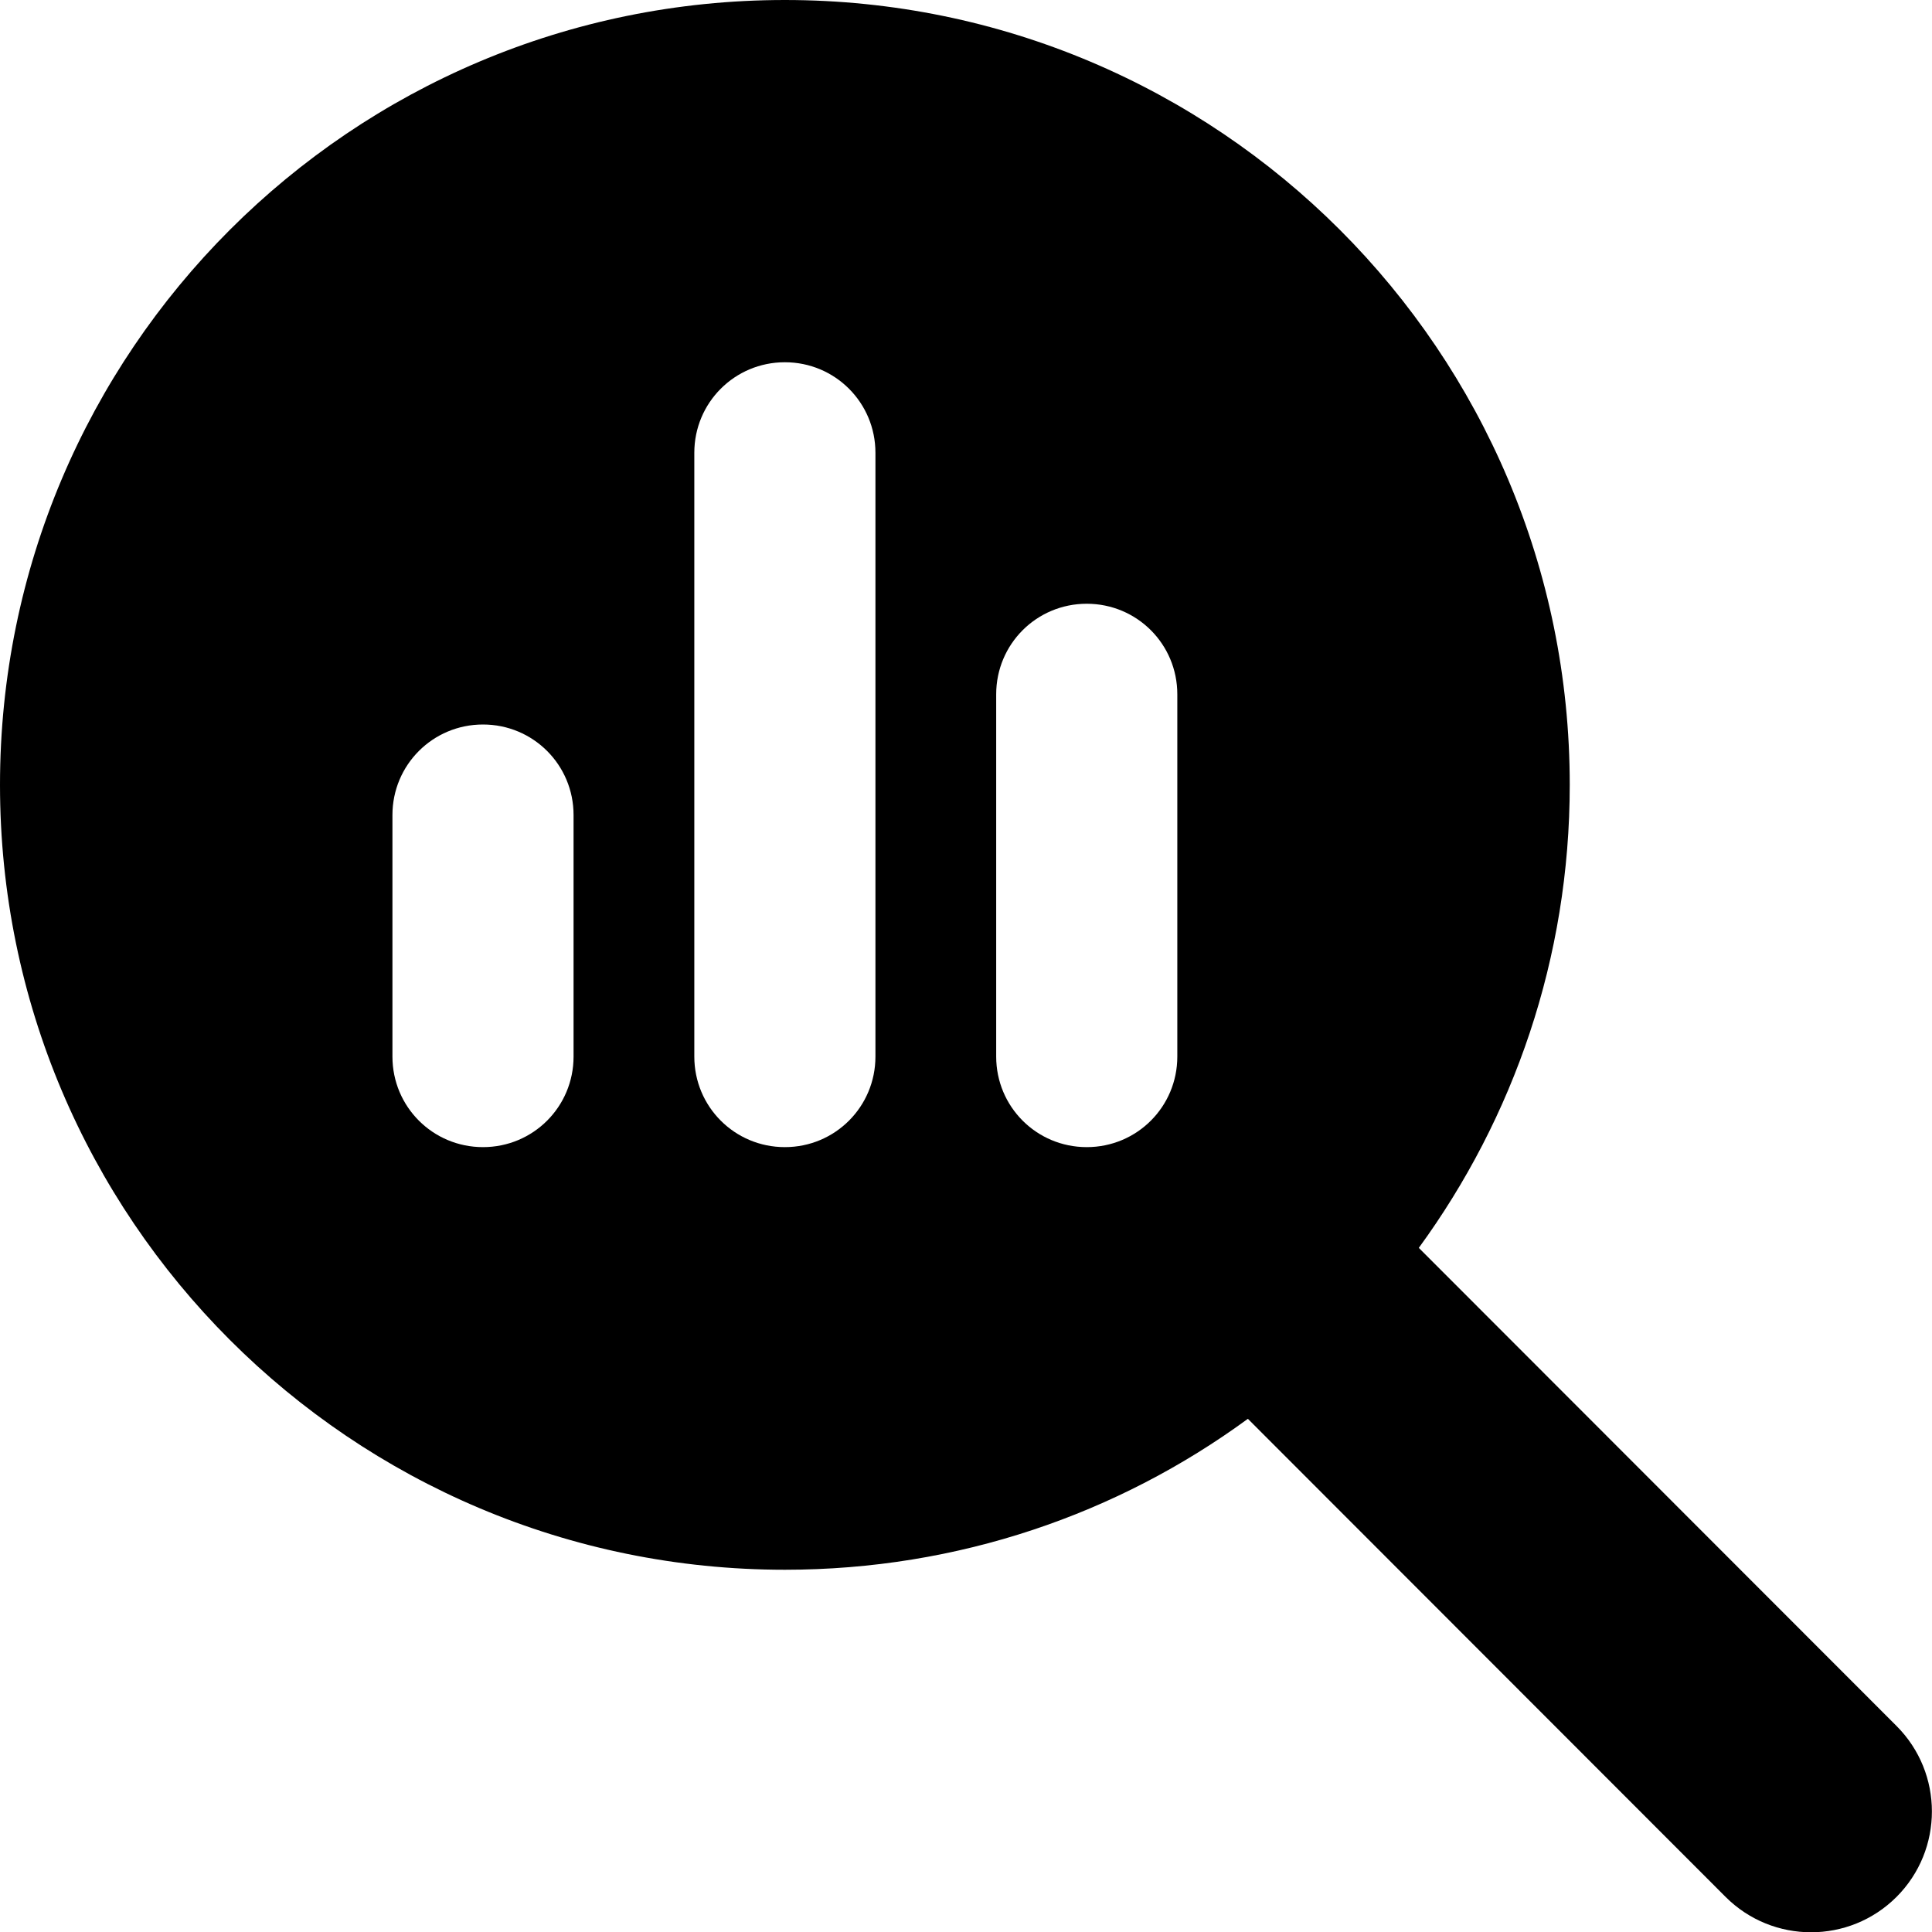
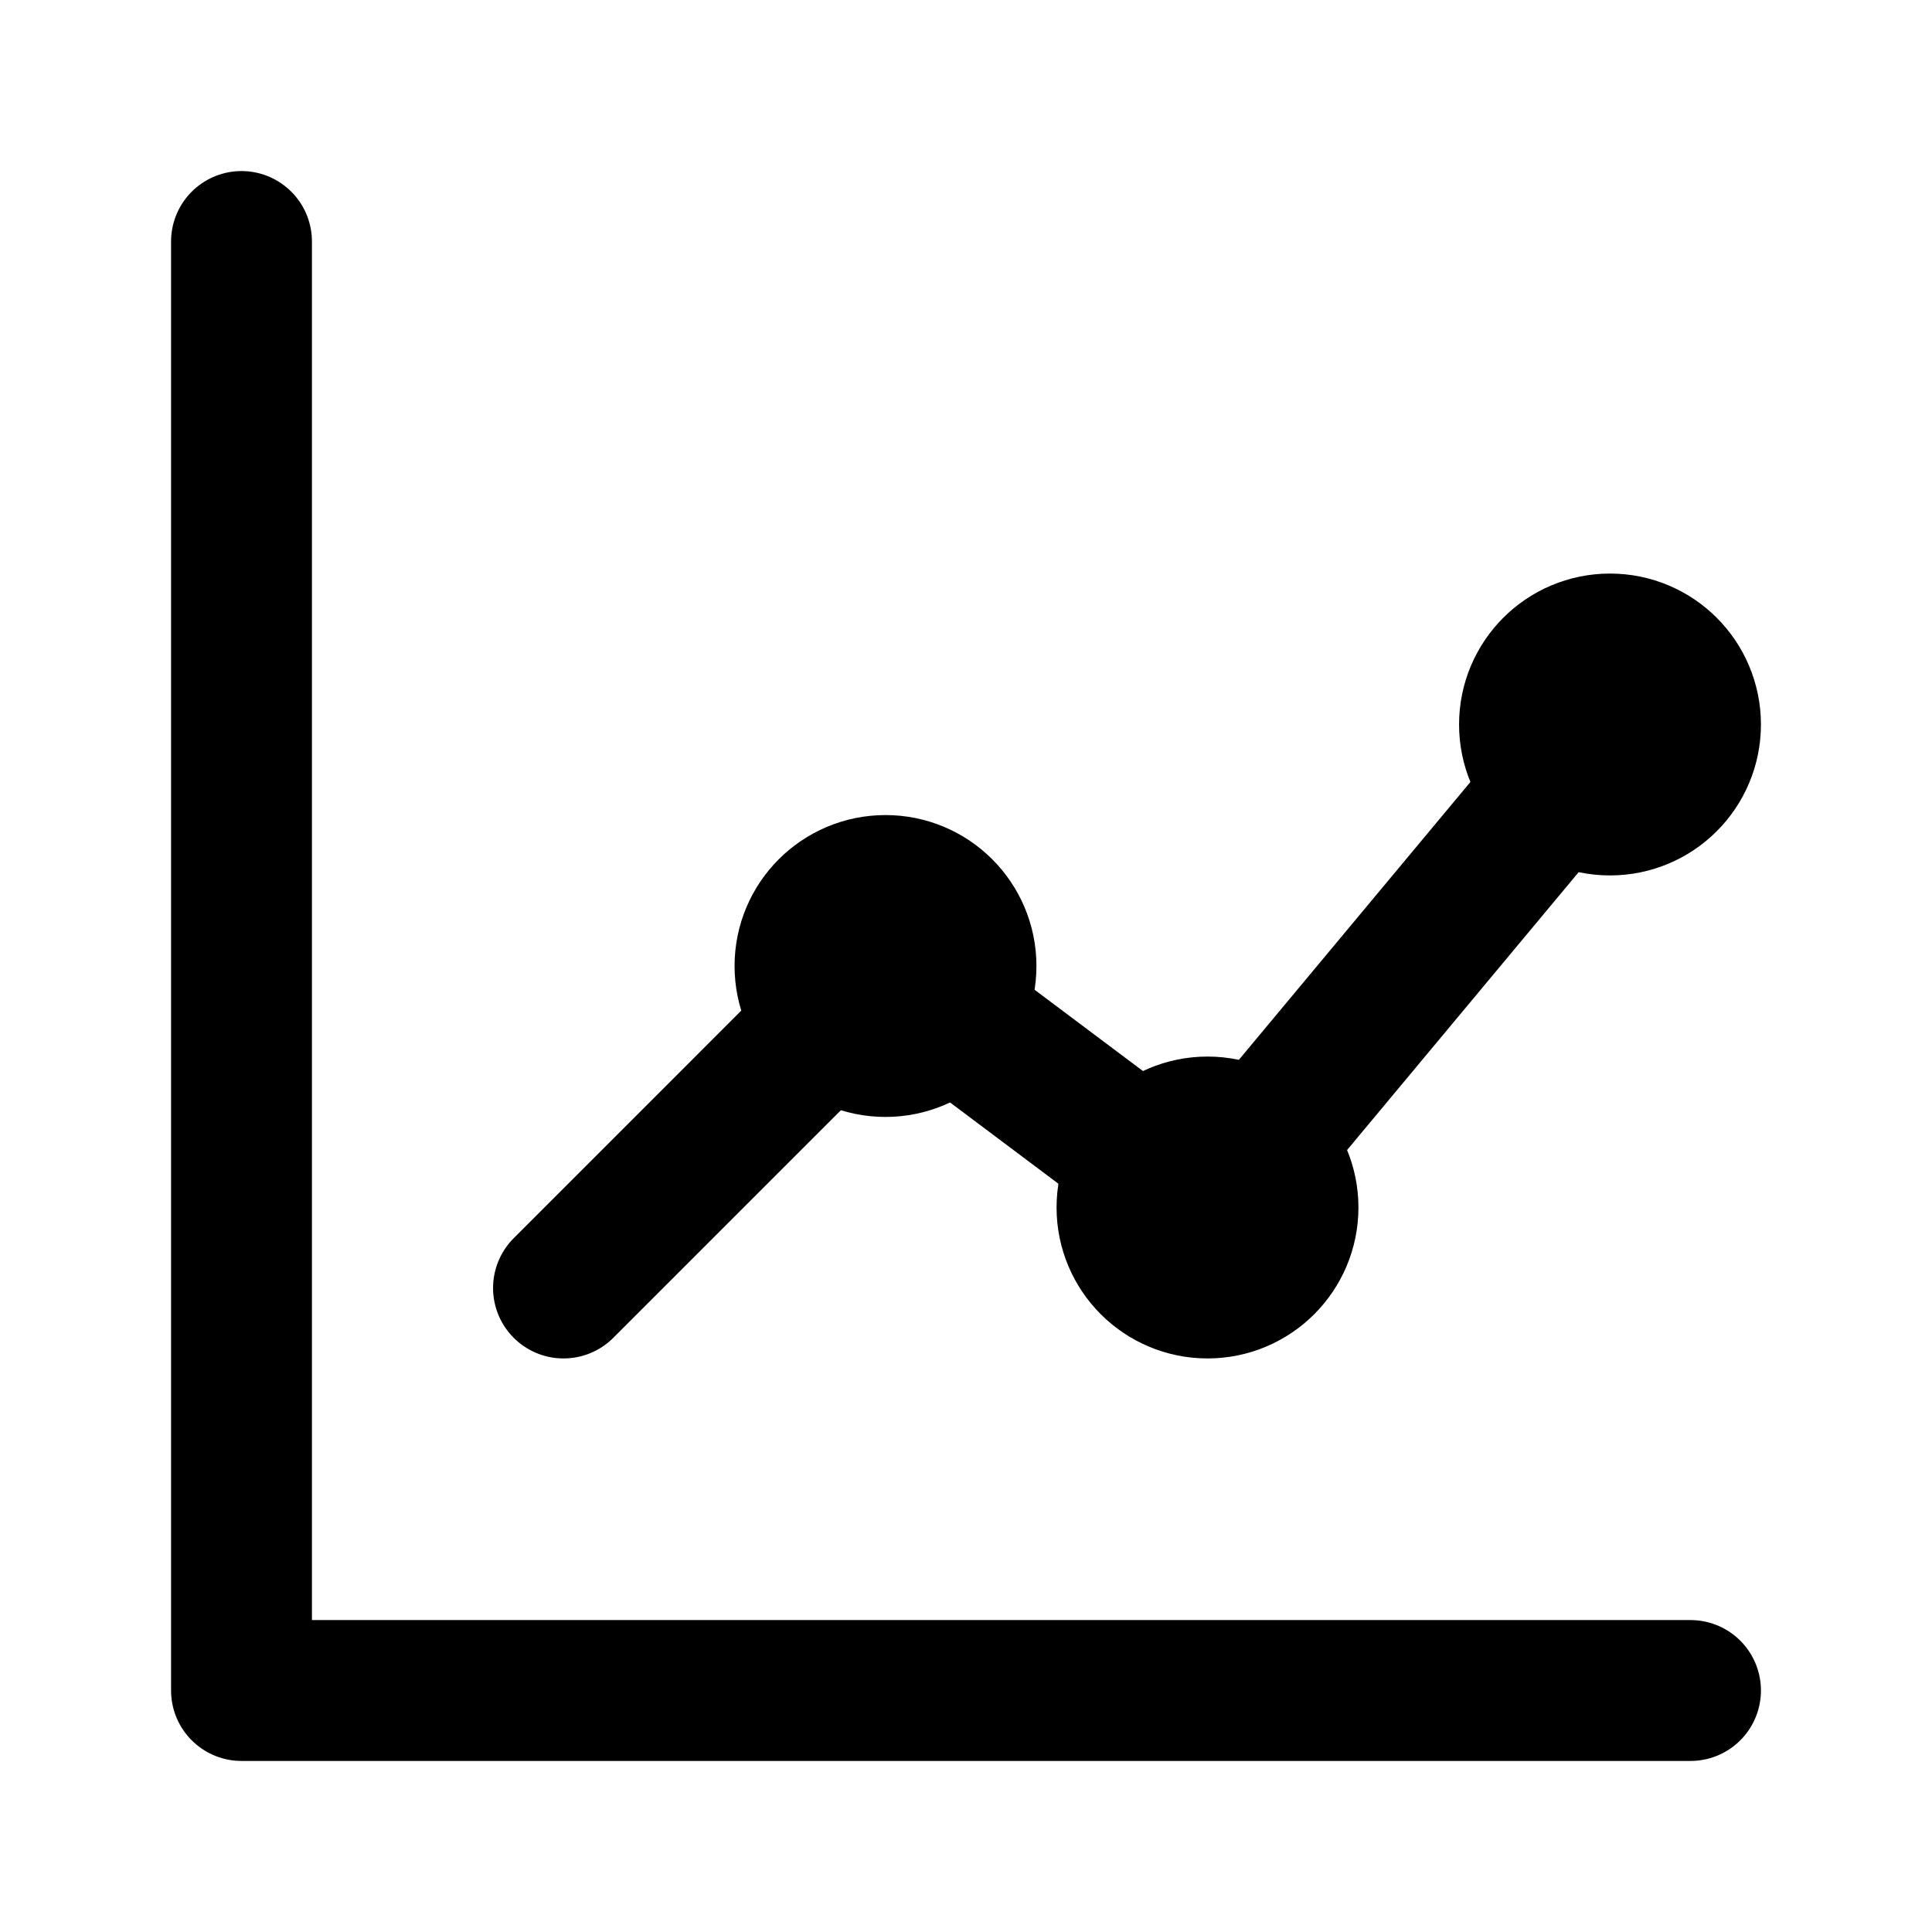
- <svg xmlns="http://www.w3.org/2000/svg" viewBox="0 0 512 512">
-   <path d="M416 208c0 45.9-14.9 88.3-40 122.7L502.6 457.4c12.5 12.5 12.5 32.8 0 45.3s-32.8 12.5-45.3 0L330.7 376c-34.4 25.2-76.8 40-122.7 40C93.1 416 0 322.9 0 208S93.1 0 208 0S416 93.1 416 208zm-312 8l0 64c0 13.3 10.7 24 24 24s24-10.7 24-24l0-64c0-13.3-10.7-24-24-24s-24 10.7-24 24zm80-96l0 160c0 13.3 10.7 24 24 24s24-10.7 24-24l0-160c0-13.3-10.7-24-24-24s-24 10.7-24 24zm80 64l0 96c0 13.3 10.7 24 24 24s24-10.7 24-24l0-96c0-13.3-10.7-24-24-24s-24 10.7-24 24z" />
+ <svg xmlns="http://www.w3.org/2000/svg" viewBox="0 0 24 24" fill="none" stroke="currentColor" stroke-width="1.75" stroke-linecap="round" stroke-linejoin="round">
+   <path d="M3 3v18h18" />
+   <path d="m7 16 4-4 4 3 5-6" />
+   <circle cx="11" cy="12" r="1" />
+   <circle cx="15" cy="15" r="1" />
+   <circle cx="20" cy="9" r="1" />
</svg>
